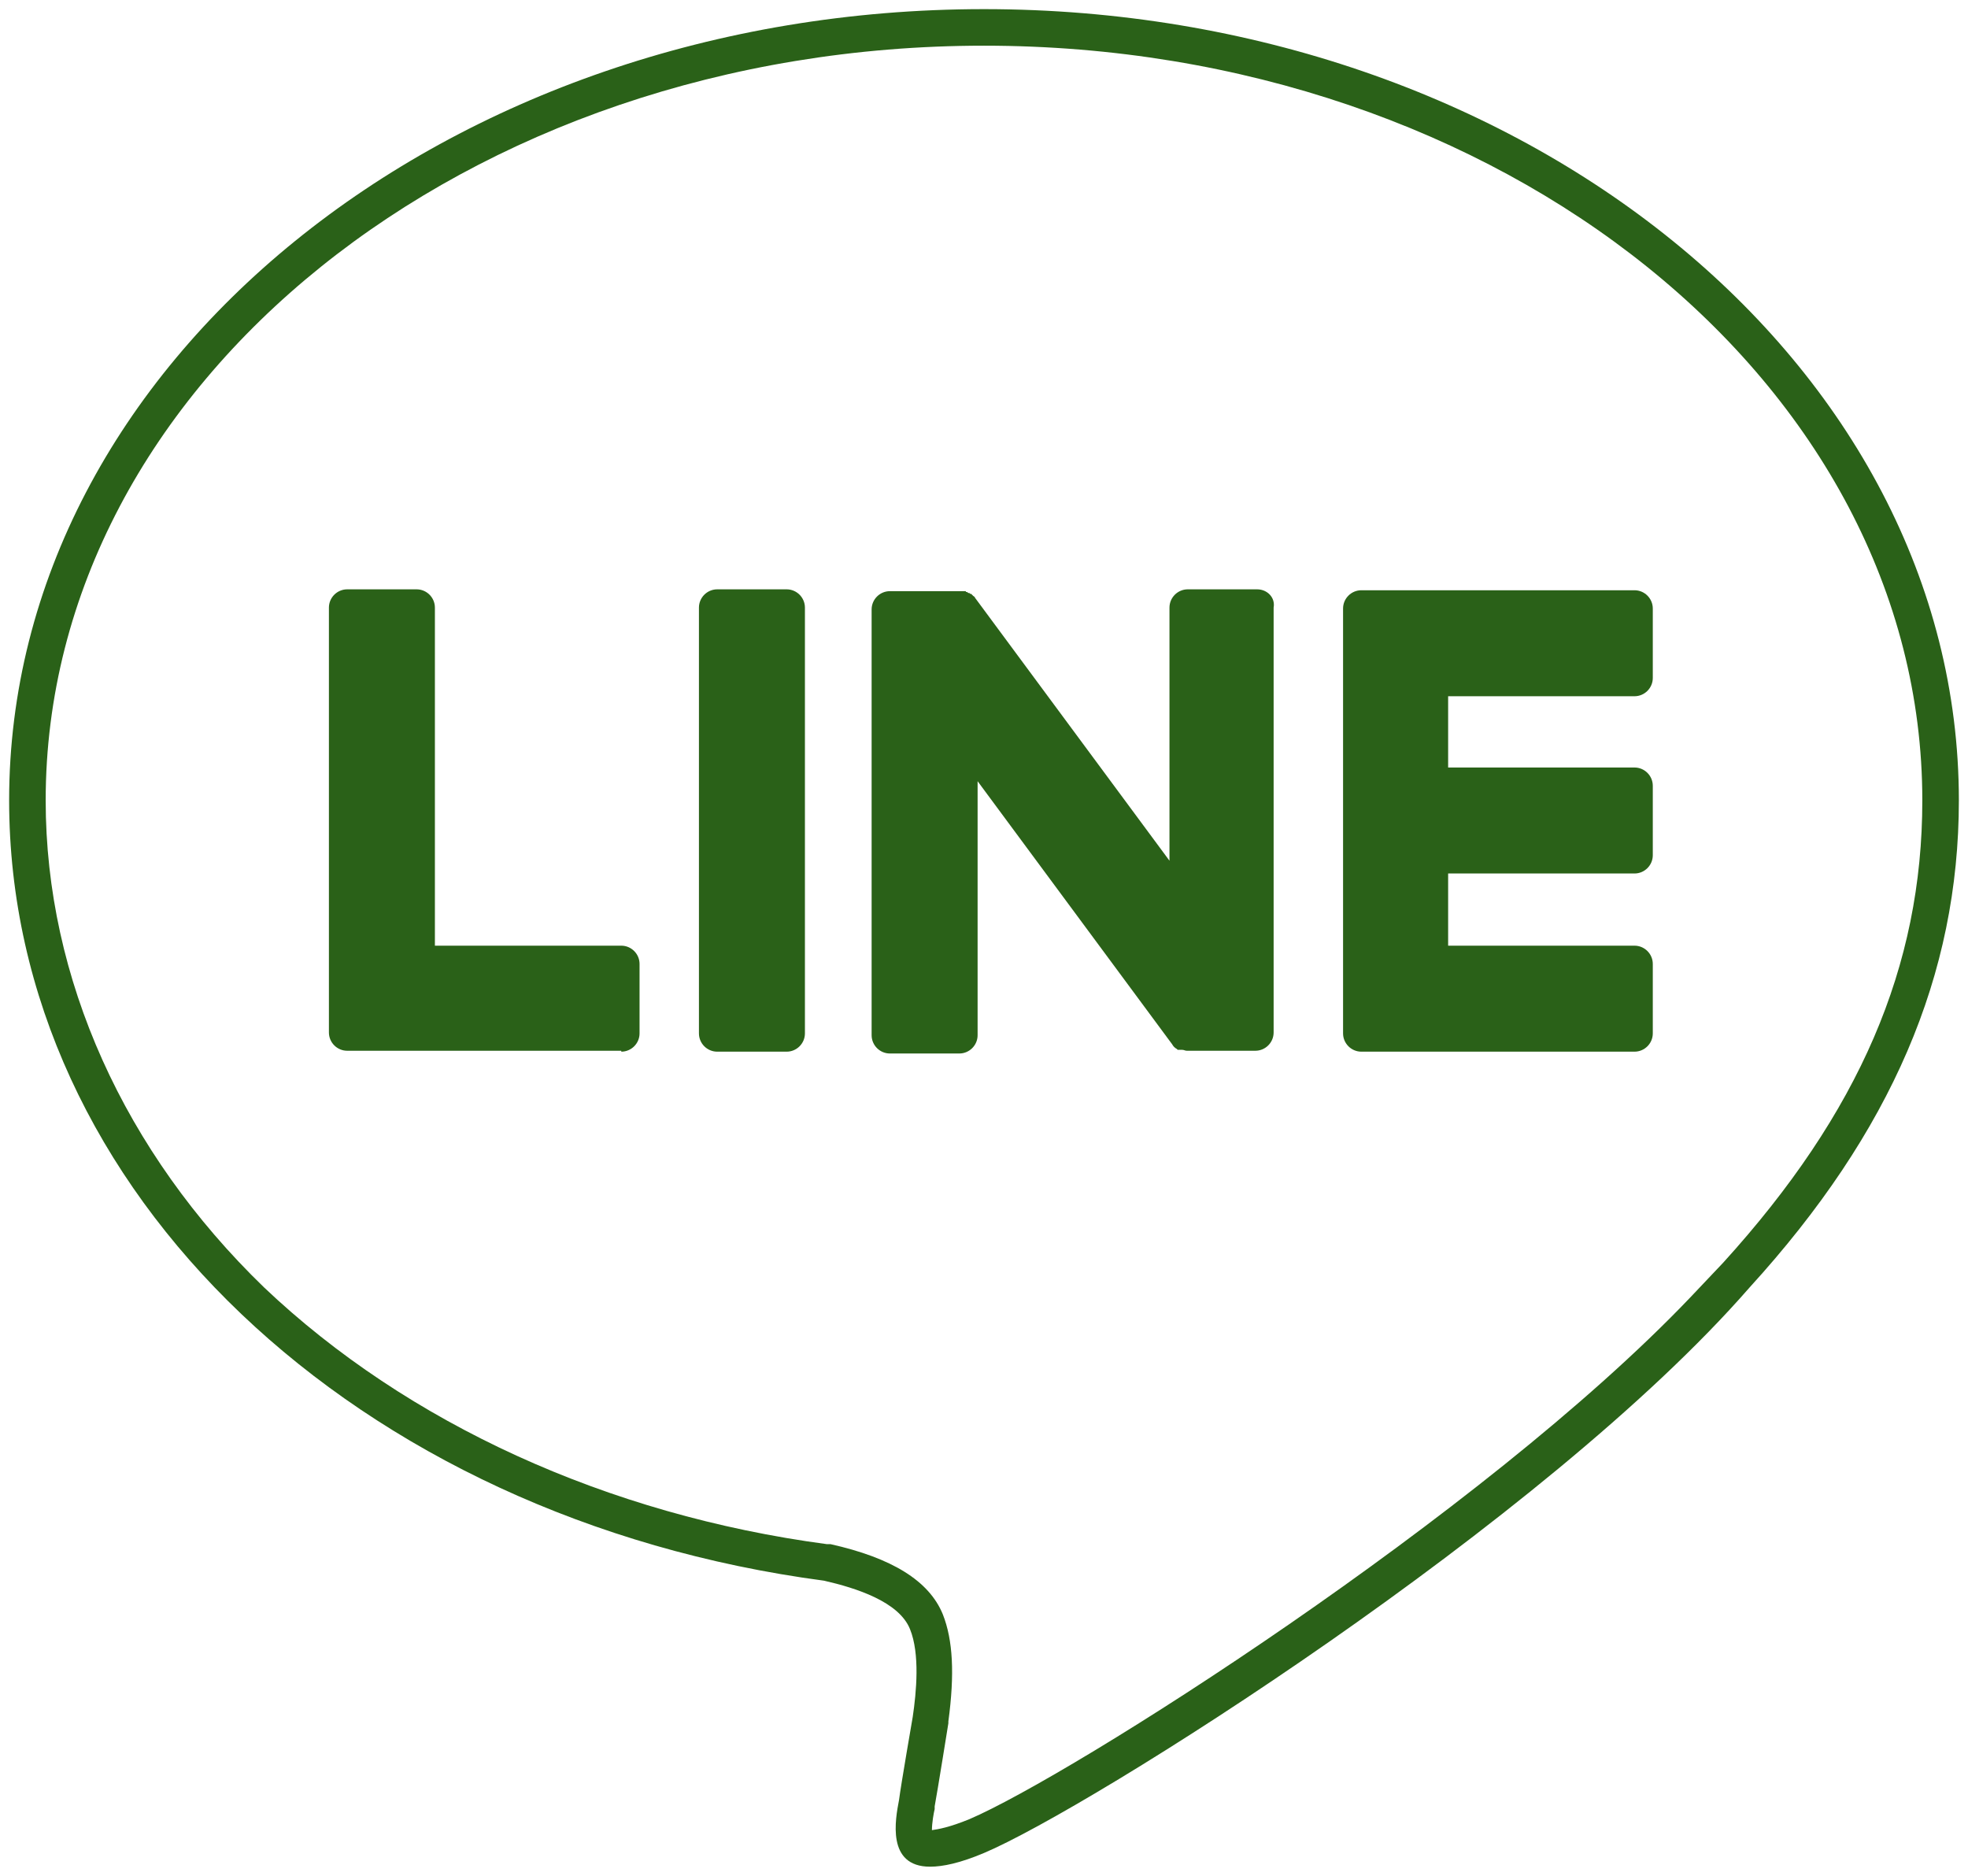
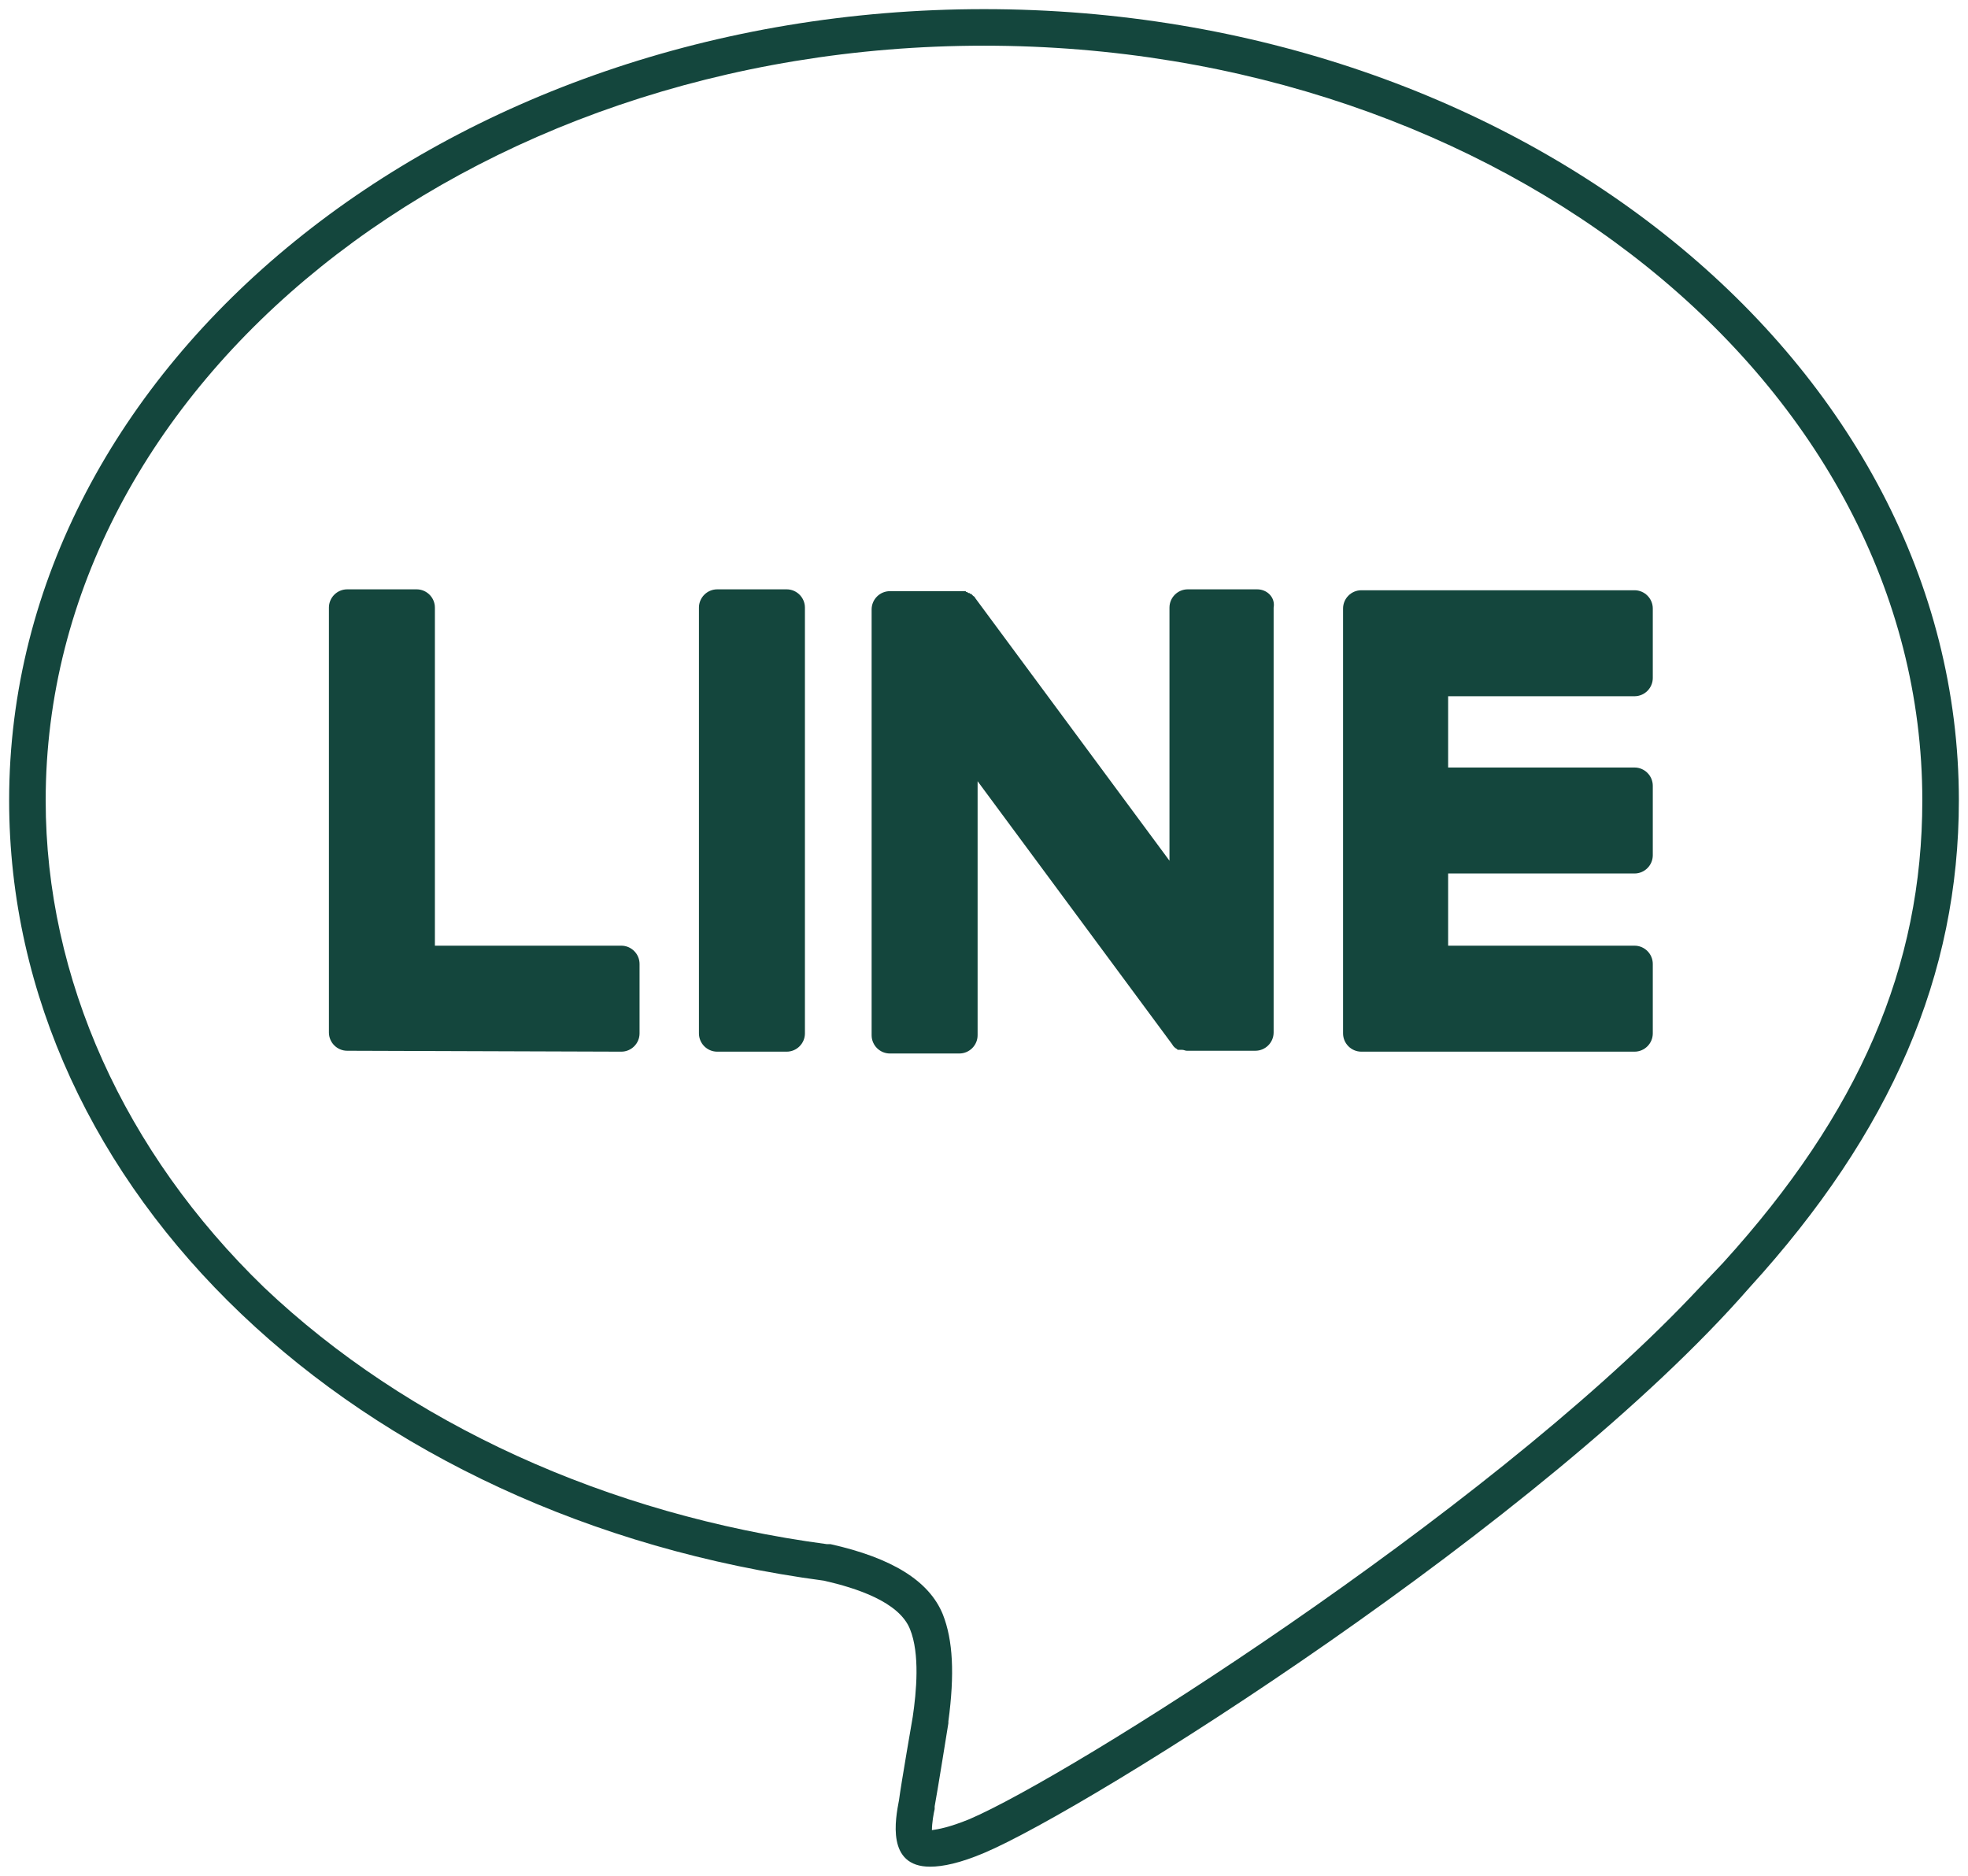
- <svg xmlns="http://www.w3.org/2000/svg" version="1.1" x="0px" y="0px" viewBox="0 0 215.4 205.3" style="enable-background:new 0 0 215.4 205.3;" xml:space="preserve">
+ <svg xmlns="http://www.w3.org/2000/svg" version="1.1" id="Layer_1" x="0px" y="0px" viewBox="0 0 215.4 205.3" style="enable-background:new 0 0 215.4 205.3;" xml:space="preserve">
  <style type="text/css">
- 	.st0{fill:#2A6118;}
+ 	.st0{fill:#14463D;}
</style>
  <g id="BG">
</g>
  <g id="LINE_LOGO_1_">
    <g>
      <g>
-         <path class="st0" d="M107.7,5c56.6,0,102.7,37,102.7,82.6c0,18.2-6.9,34.2-21.8,50.6L185,142c-22.8,23.9-67.9,52.4-78.9,57.1     c-2.2,0.9-3.4,1.1-4.1,1.2c0-0.8,0.2-1.9,0.3-2.3l0-0.3c0.3-1.6,1.5-9.1,1.5-9.1l0-0.1l0-0.1c0.7-5.2,0.5-8.9-0.6-11.7     c-1.5-3.7-5.6-6.2-12.3-7.7l-0.2,0l-0.2,0c-24-3.2-45.9-13.2-61.6-28.1C13.6,126.1,5,107.1,5,87.6C5,42,51.1,5,107.7,5 M107.7,1     C48.9,1,1,39.8,1,87.6c0,42.8,38,78.6,89.2,85.4c3.5,0.8,8.2,2.3,9.4,5.3c1.1,2.7,0.7,6.9,0.3,9.6c0,0-1.3,7.5-1.5,9.1     c-0.4,2.1-1.4,7.3,3.4,7.3c1.4,0,3.3-0.4,5.9-1.5c11.4-4.8,61.4-36.2,83.8-61.9h0c15.5-17,22.9-34.2,22.9-53.3     C214.4,39.8,166.5,1,107.7,1L107.7,1z" />
+         <path class="st0" d="M107.7,5c56.6,0,102.7,37,102.7,82.6c0,18.2-6.9,34.2-21.8,50.6L185,142c-22.8,23.9-67.9,52.4-78.9,57.1     c-2.2,0.9-3.4,1.1-4.1,1.2c0-0.8,0.2-1.9,0.3-2.3v-0.3c0.3-1.6,1.5-9.1,1.5-9.1v-0.1v-0.1c0.7-5.2,0.5-8.9-0.6-11.7     c-1.5-3.7-5.6-6.2-12.3-7.7h-0.2h-0.2c-24-3.2-45.9-13.2-61.6-28.1C13.6,126.1,5,107.1,5,87.6C5,42,51.1,5,107.7,5 M107.7,1     C48.9,1,1,39.8,1,87.6c0,42.8,38,78.6,89.2,85.4c3.5,0.8,8.2,2.3,9.4,5.3c1.1,2.7,0.7,6.9,0.3,9.6c0,0-1.3,7.5-1.5,9.1     c-0.4,2.1-1.4,7.3,3.4,7.3c1.4,0,3.3-0.4,5.9-1.5c11.4-4.8,61.4-36.2,83.8-61.9l0,0c15.5-17,22.9-34.2,22.9-53.3     C214.4,39.8,166.5,1,107.7,1L107.7,1z" />
      </g>
    </g>
    <g>
-       <path class="st0" d="M178.9,115.1H149h0c-1.1,0-2-0.9-2-2v0v0V66.6v0v0c0-1.1,0.9-2,2-2h0h29.9c1.1,0,2,0.9,2,2v7.6    c0,1.1-0.9,2-2,2h-20.4V84h20.4c1.1,0,2,0.9,2,2v7.6c0,1.1-0.9,2-2,2h-20.4v7.9h20.4c1.1,0,2,0.9,2,2v7.6    C180.9,114.2,180,115.1,178.9,115.1z" />
-       <path class="st0" d="M68,115.1c1.1,0,2-0.9,2-2v-7.6c0-1.1-0.9-2-2-2H47.6v-37c0-1.1-0.9-2-2-2H38c-1.1,0-2,0.9-2,2v46.5v0v0    c0,1.1,0.9,2,2,2h0H68z" />
+       <path class="st0" d="M178.9,115.1H149l0,0c-1.1,0-2-0.9-2-2l0,0l0,0V66.6l0,0l0,0c0-1.1,0.9-2,2-2l0,0h29.9c1.1,0,2,0.9,2,2v7.6    c0,1.1-0.9,2-2,2h-20.4V84h20.4c1.1,0,2,0.9,2,2v7.6c0,1.1-0.9,2-2,2h-20.4v7.9h20.4c1.1,0,2,0.9,2,2v7.6    C180.9,114.2,180,115.1,178.9,115.1z" />
+       <path class="st0" d="M68,115.1c1.1,0,2-0.9,2-2v-7.6c0-1.1-0.9-2-2-2H47.6v-37c0-1.1-0.9-2-2-2H38c-1.1,0-2,0.9-2,2V113l0,0l0,0    c0,1.1,0.9,2,2,2l0,0L68,115.1L68,115.1z" />
      <path class="st0" d="M86.1,64.5h-7.6c-1.1,0-2,0.9-2,2v46.6c0,1.1,0.9,2,2,2h7.6c1.1,0,2-0.9,2-2V66.5    C88.1,65.4,87.2,64.5,86.1,64.5z" />
-       <path class="st0" d="M137.6,64.5H130c-1.1,0-2,0.9-2,2v27.7l-21.3-28.8c0-0.1-0.1-0.1-0.2-0.2c0,0,0,0,0,0c0,0-0.1-0.1-0.1-0.1    c0,0,0,0,0,0c0,0-0.1-0.1-0.1-0.1c0,0,0,0-0.1,0c0,0-0.1-0.1-0.1-0.1c0,0,0,0-0.1,0c0,0-0.1,0-0.1-0.1c0,0,0,0-0.1,0    c0,0-0.1,0-0.1-0.1c0,0,0,0-0.1,0c0,0-0.1,0-0.1,0c0,0,0,0-0.1,0c0,0-0.1,0-0.1,0c0,0-0.1,0-0.1,0c0,0-0.1,0-0.1,0    c0,0-0.1,0-0.1,0c0,0,0,0-0.1,0h-7.5c-1.1,0-2,0.9-2,2v46.6c0,1.1,0.9,2,2,2h7.6c1.1,0,2-0.9,2-2V85.5l21.3,28.8    c0.1,0.2,0.3,0.4,0.5,0.5c0,0,0,0,0,0c0,0,0.1,0.1,0.1,0.1c0,0,0,0,0.1,0c0,0,0.1,0,0.1,0c0,0,0.1,0,0.1,0c0,0,0,0,0.1,0    c0,0,0.1,0,0.1,0c0,0,0,0,0,0c0.2,0,0.3,0.1,0.5,0.1h7.5c1.1,0,2-0.9,2-2V66.5C139.6,65.4,138.7,64.5,137.6,64.5z" />
+       <path class="st0" d="M137.6,64.5H130c-1.1,0-2,0.9-2,2v27.7l-21.3-28.8c0-0.1-0.1-0.1-0.2-0.2l0,0l-0.1-0.1l0,0l-0.1-0.1    c0,0,0,0-0.1,0l-0.1-0.1c0,0,0,0-0.1,0c0,0-0.1,0-0.1-0.1c0,0,0,0-0.1,0c0,0-0.1,0-0.1-0.1c0,0,0,0-0.1,0h-0.1c0,0,0,0-0.1,0h-0.1    h-0.1h-0.1H105c0,0,0,0-0.1,0h-7.5c-1.1,0-2,0.9-2,2v46.6c0,1.1,0.9,2,2,2h7.6c1.1,0,2-0.9,2-2V85.5l21.3,28.8    c0.1,0.2,0.3,0.4,0.5,0.5l0,0l0.1,0.1c0,0,0,0,0.1,0h0.1h0.1c0,0,0,0,0.1,0h0.1l0,0c0.2,0,0.3,0.1,0.5,0.1h7.5c1.1,0,2-0.9,2-2    V66.5C139.6,65.4,138.7,64.5,137.6,64.5z" />
    </g>
  </g>
</svg>
